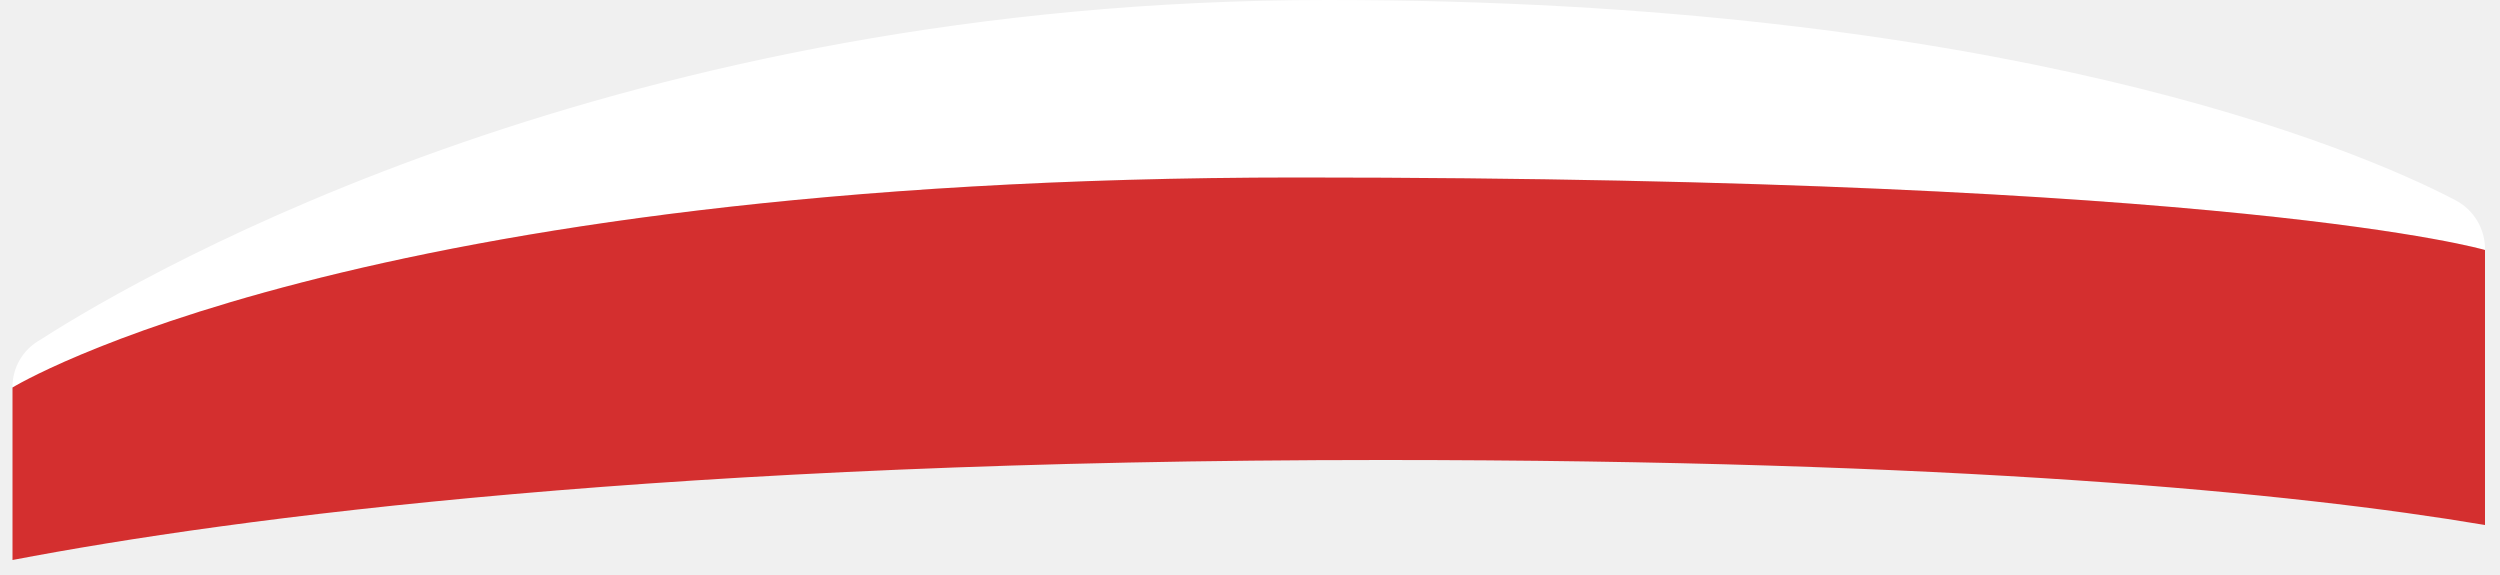
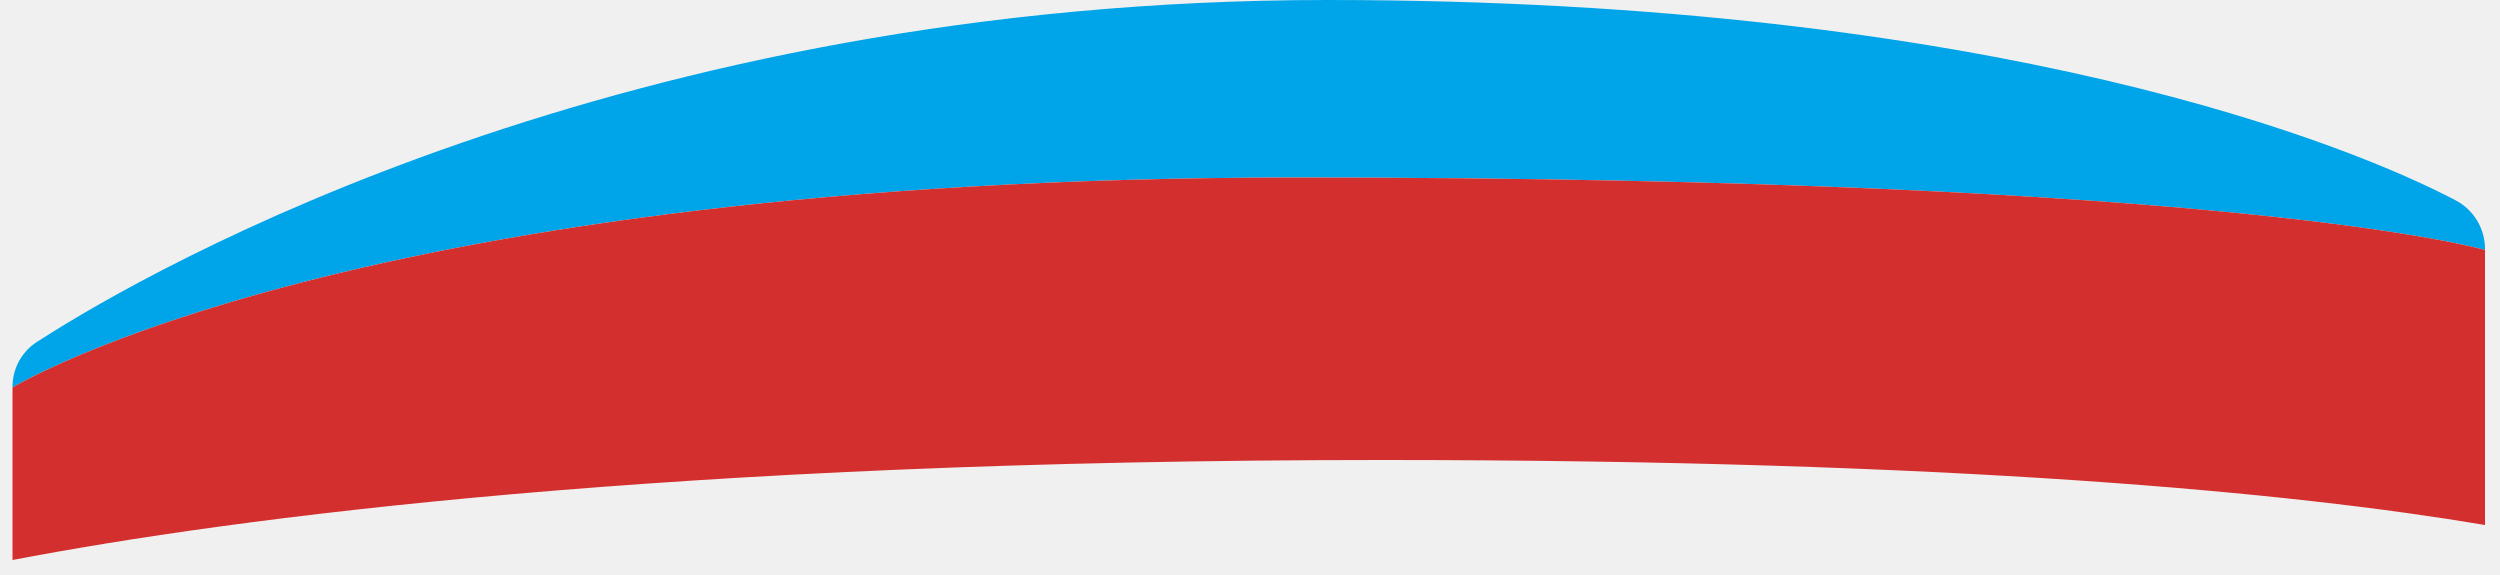
<svg xmlns="http://www.w3.org/2000/svg" width="100" height="23" viewBox="0 0 100 23" fill="none">
  <g clip-path="url(#clip0_714_113)">
-     <path d="M0.5 15.5C0.495 15.114 0.594 14.733 0.788 14.398C0.982 14.064 1.262 13.788 1.6 13.6C6.1 10.7 24.9 0 53.1 0C80 0 94.2 5.9 98.2 8C98.568 8.187 98.875 8.474 99.087 8.828C99.299 9.182 99.408 9.588 99.4 10C99.4 10 89.6 7.1 51.9 7.1C14.2 7.1 0.5 15.5 0.5 15.5Z" fill="white" />
+     <path d="M0.5 15.5C0.495 15.114 0.594 14.733 0.788 14.398C0.982 14.064 1.262 13.788 1.6 13.6C6.1 10.7 24.9 0 53.1 0C80 0 94.2 5.9 98.2 8C98.568 8.187 98.875 8.474 99.087 8.828C99.299 9.182 99.408 9.588 99.4 10C99.4 10 89.6 7.1 51.9 7.1C14.2 7.1 0.5 15.5 0.5 15.5Z" fill="#00A4E8" />
    <path d="M0.5 22.4V15.5C0.5 15.5 14.2 7.1 51.9 7.1C89.6 7.1 99.4 10 99.4 10V21C91.7 19.7 78.2 18.4 55.3 18.4C26.8 18.4 9.4 20.7 0.5 22.4Z" fill="#D42F2F" />
  </g>
  <defs>
    <clipPath id="clip0_714_113">
      <rect width="98.9" height="22.4" fill="white" transform="translate(0.5)" />
    </clipPath>
  </defs>
</svg>
